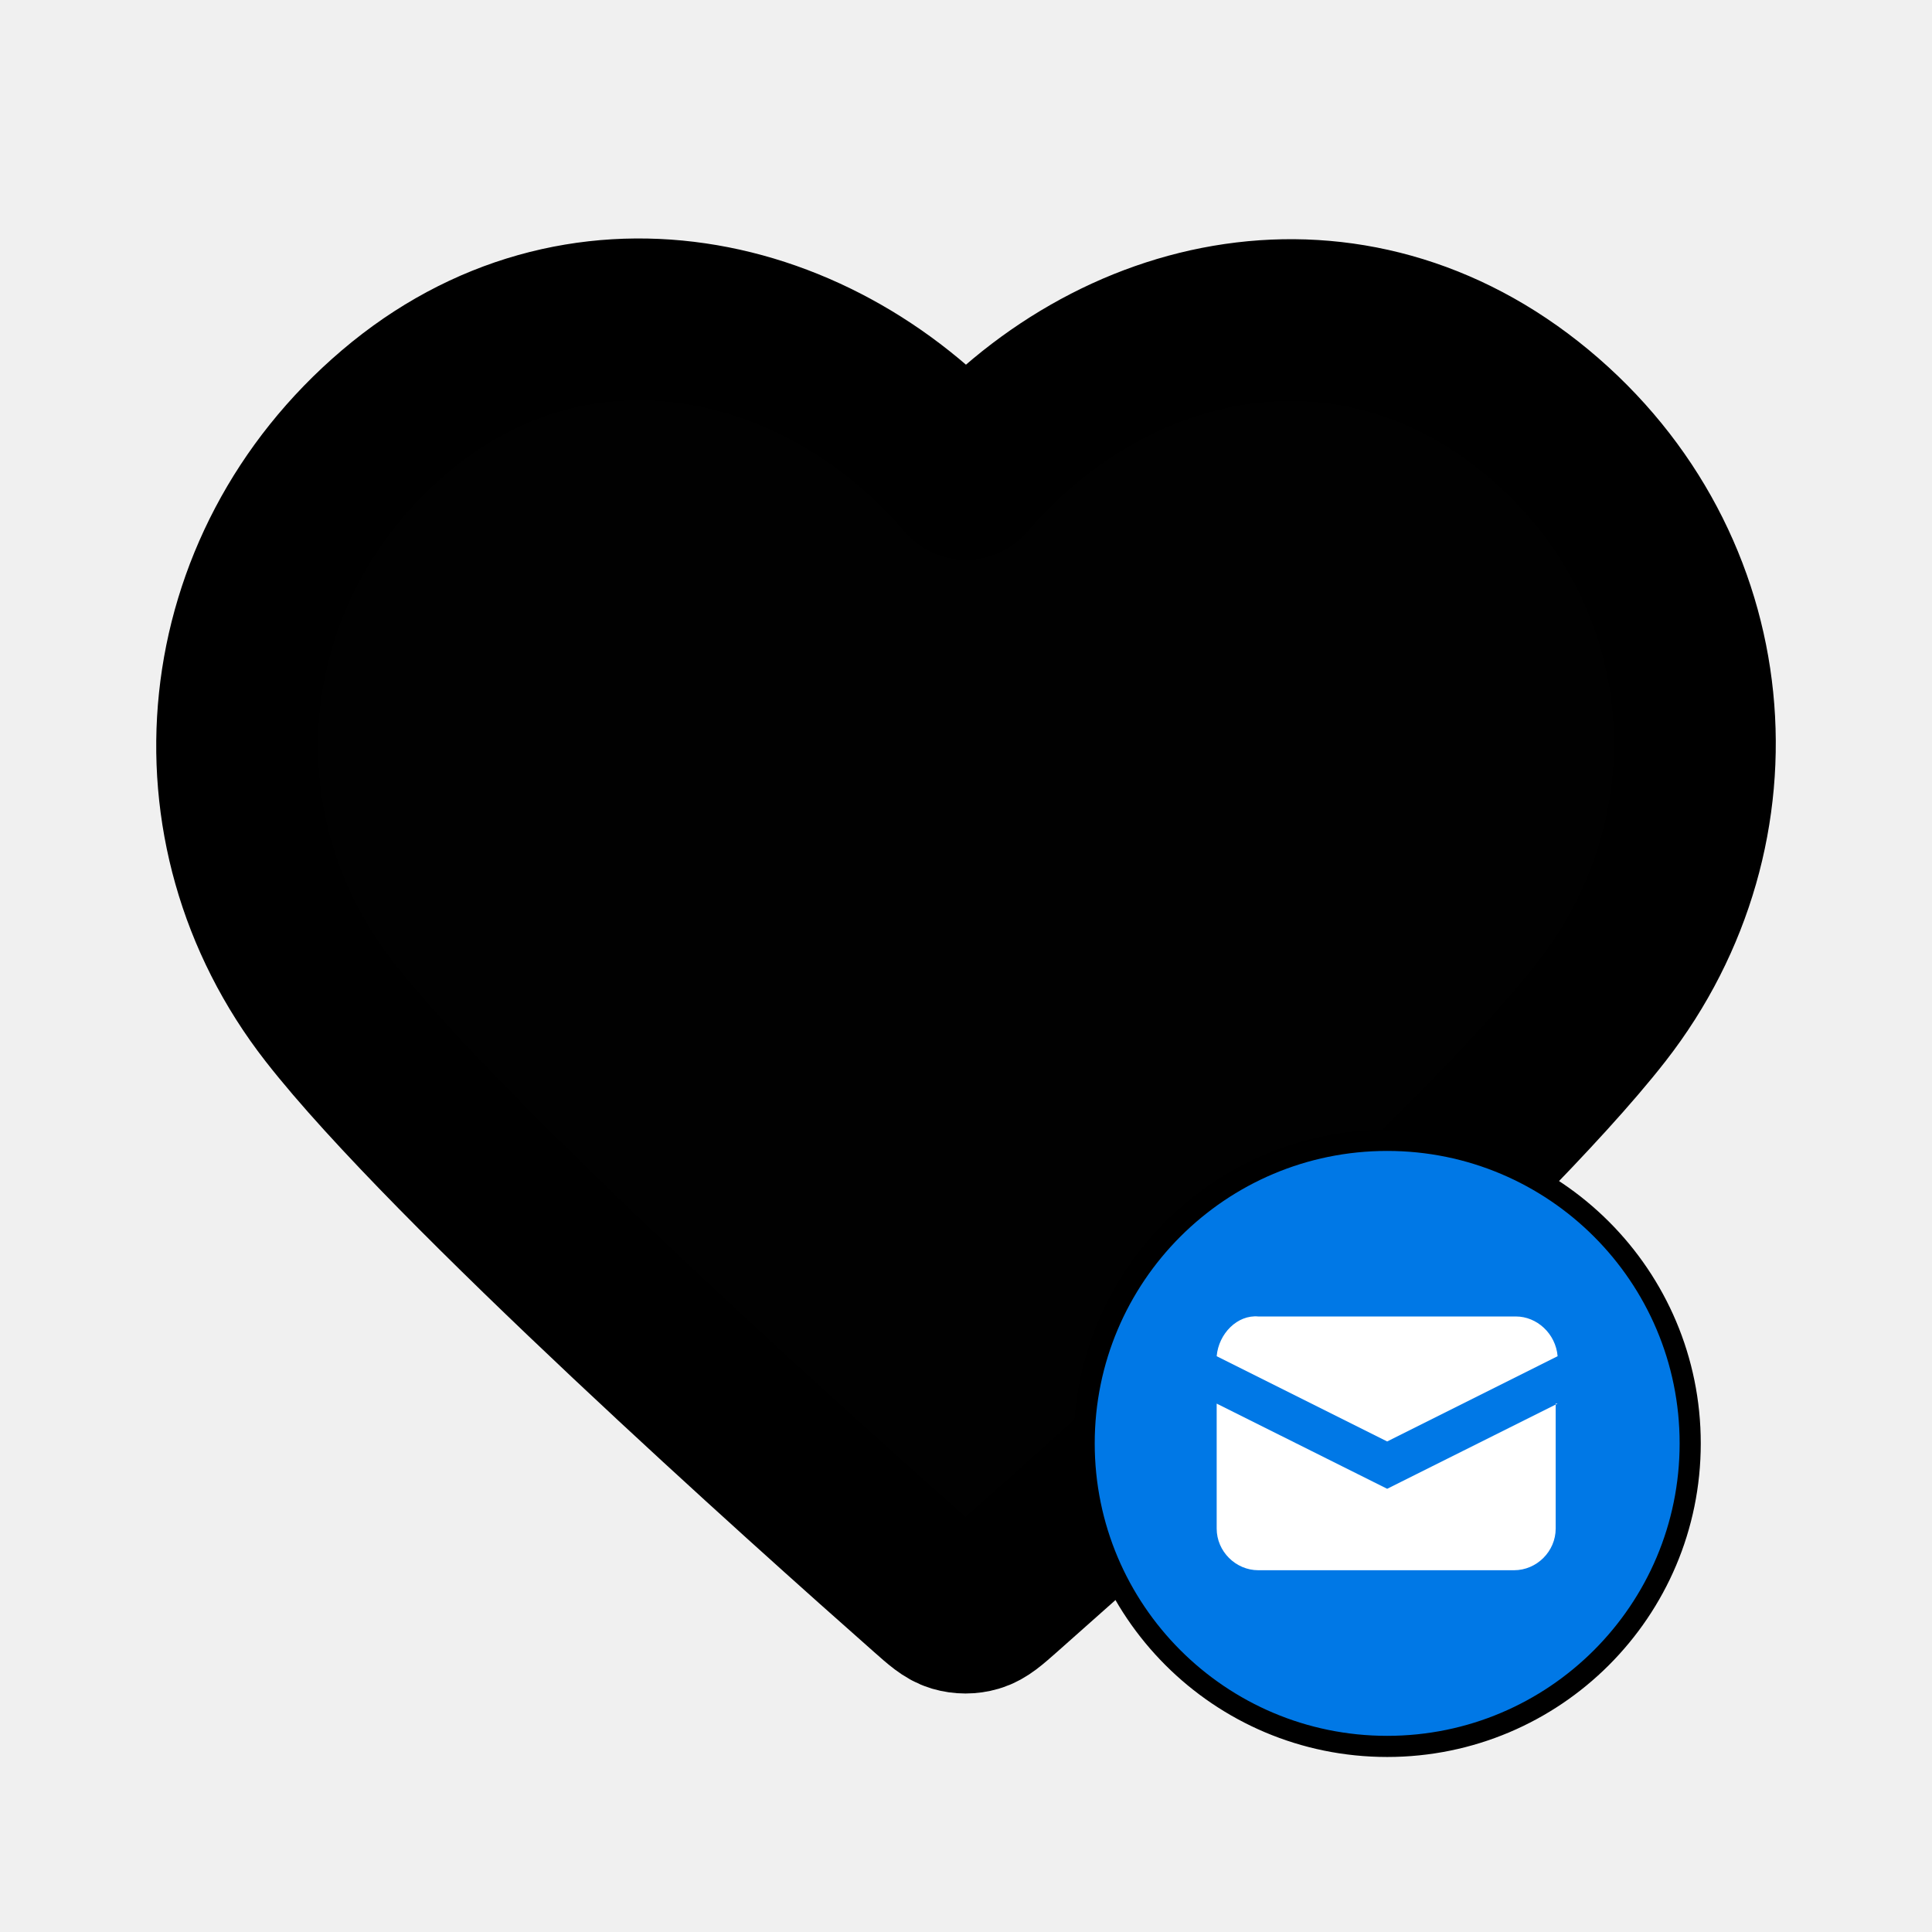
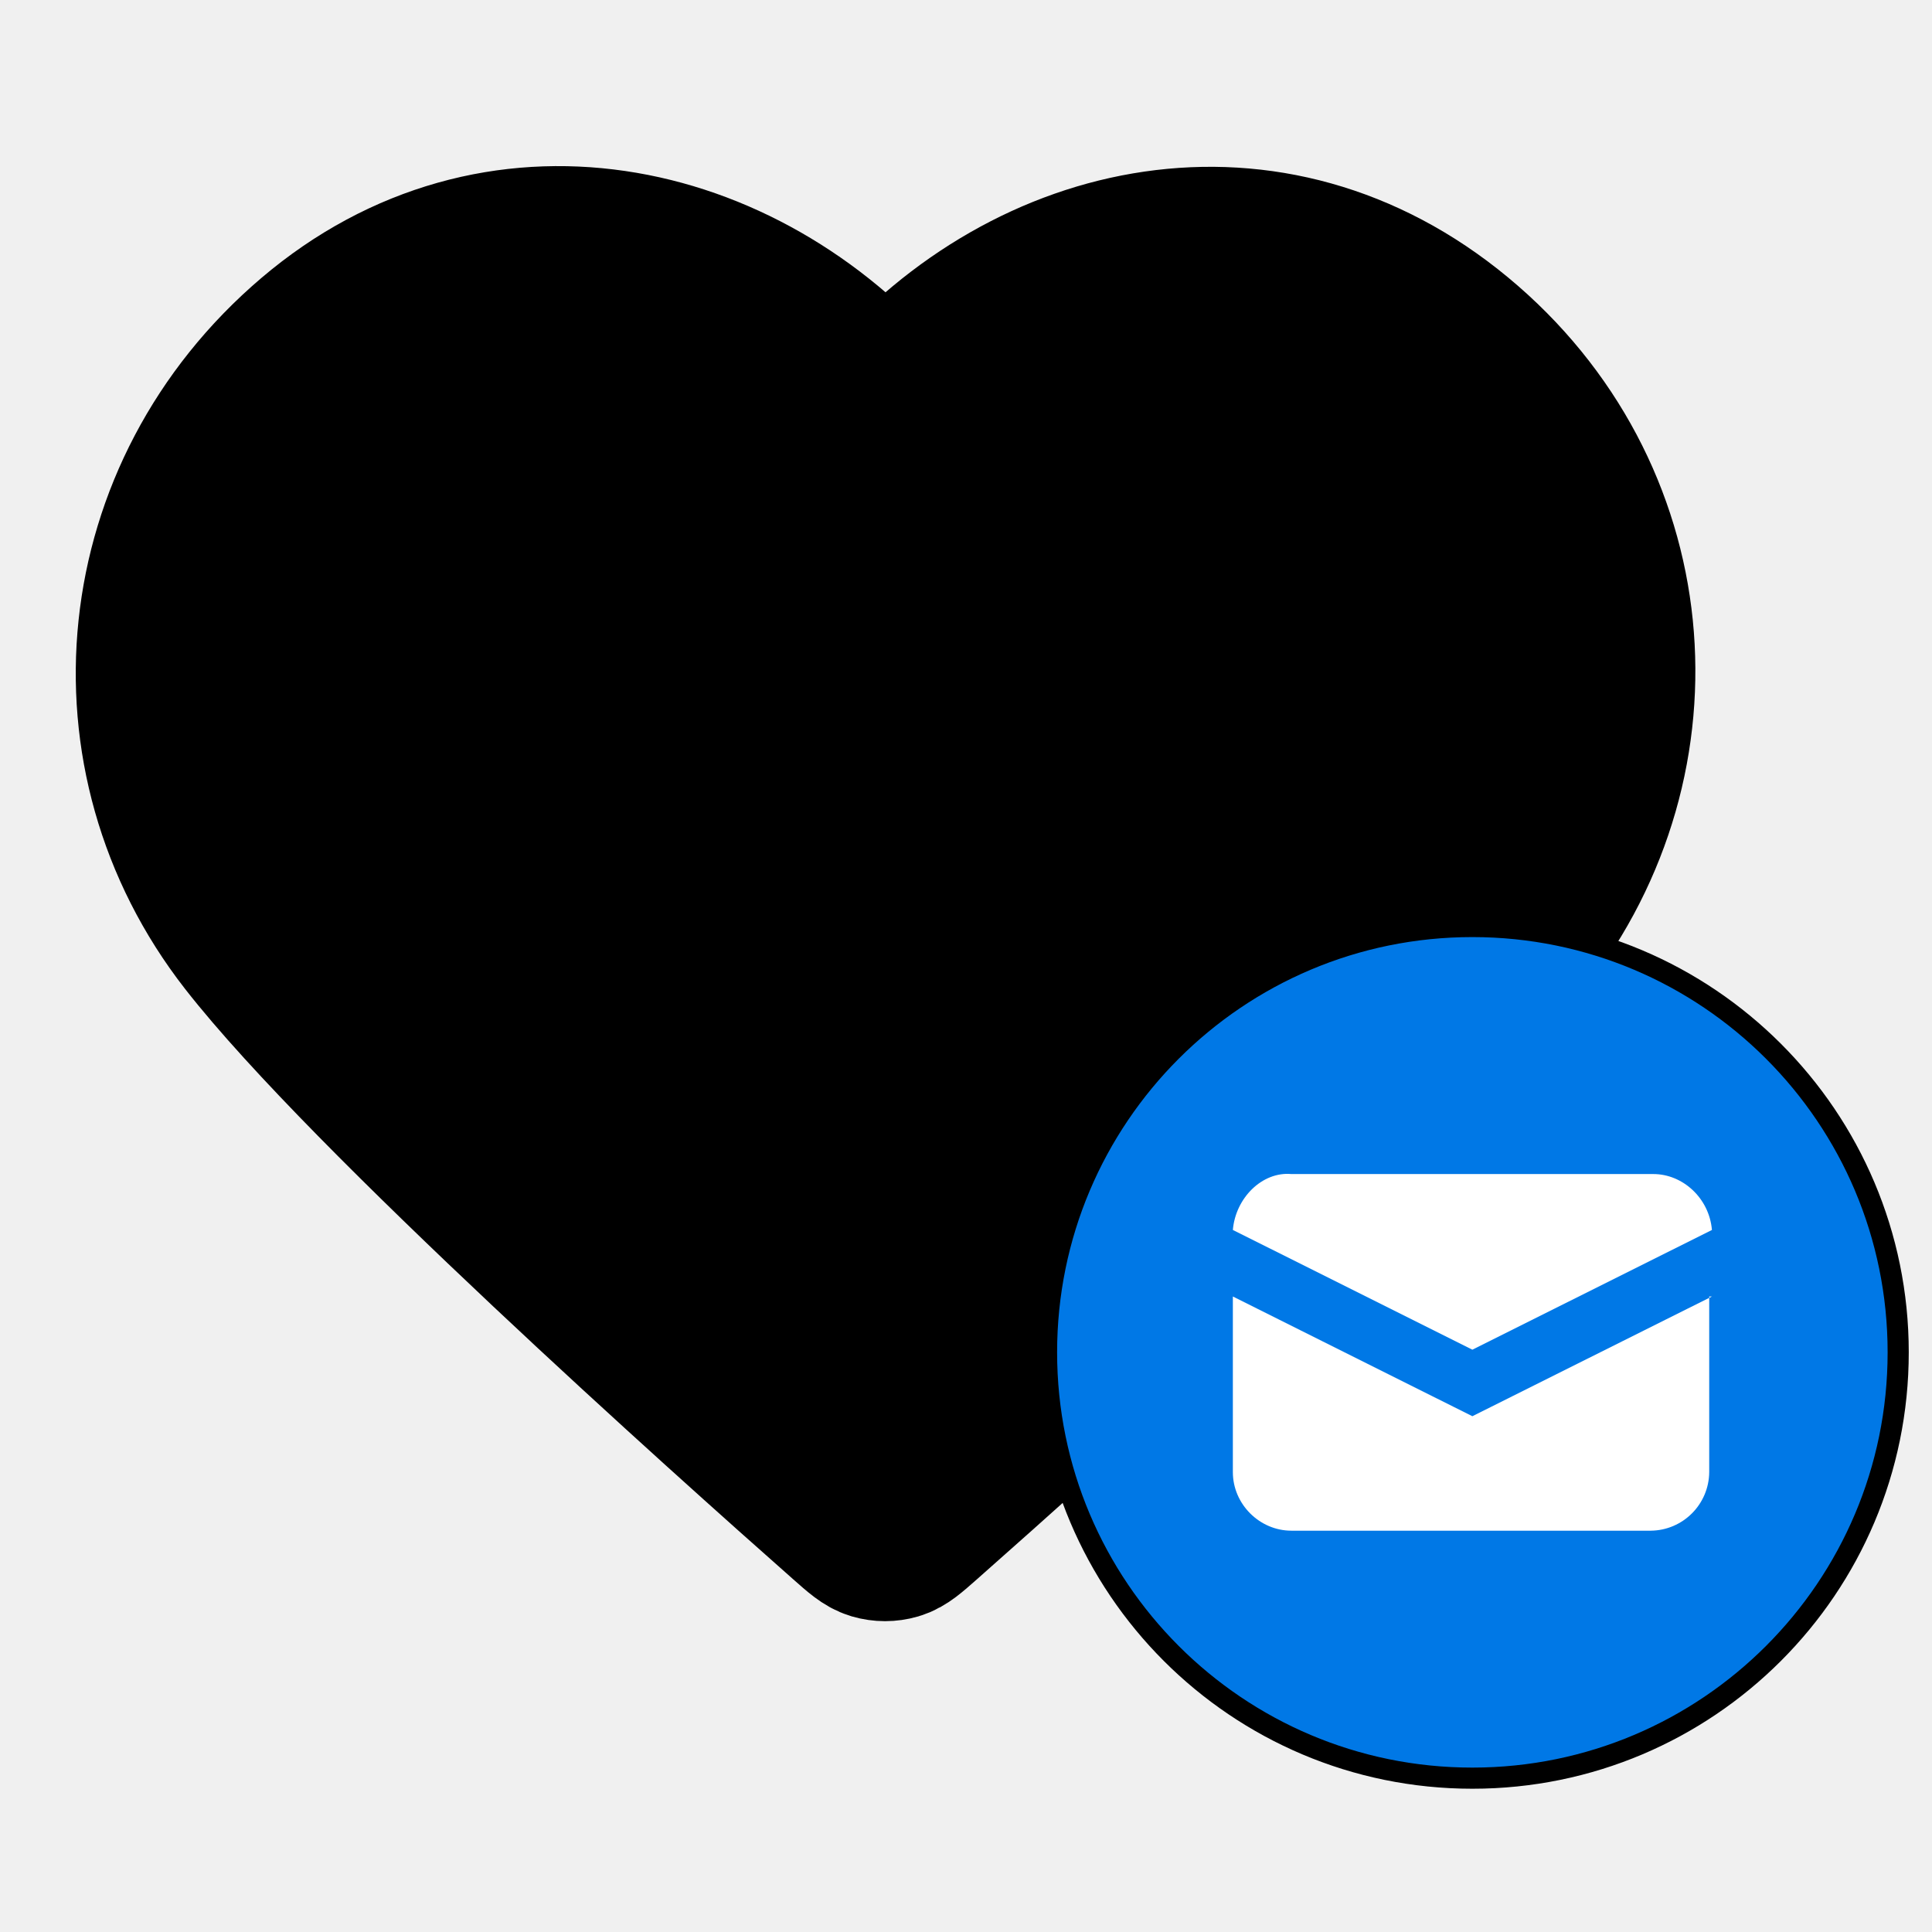
- <svg xmlns="http://www.w3.org/2000/svg" width="100%" height="100%" viewBox="0 0 32 32" version="1.1" xml:space="preserve" style="fill-rule:evenodd;clip-rule:evenodd;stroke-linecap:round;stroke-linejoin:round;">
-   <path d="M16,7.931C13.586,5.118 9.553,4.248 6.529,6.824C3.504,9.4 3.079,13.707 5.454,16.753C7.428,19.286 13.404,24.628 15.363,26.357C15.582,26.551 15.691,26.647 15.819,26.685C15.931,26.718 16.053,26.718 16.164,26.685C16.292,26.647 16.402,26.551 16.621,26.357C18.579,24.628 24.555,19.286 26.53,16.753C28.905,13.707 28.531,9.373 25.455,6.824C22.379,4.276 18.414,5.118 16,7.931Z" style="fill:rgb(1,1,1);stroke:black;stroke-width:2.68px;" />
-   <circle cx="22.976" cy="23.907" r="5.019" style="fill:rgb(0,120,230);" />
-   <clipPath id="_clip1">
-     <circle cx="22.976" cy="23.907" r="5.019" />
+ <svg xmlns="http://www.w3.org/2000/svg" xml:space="preserve" style="fill-rule:evenodd;clip-rule:evenodd;stroke-linecap:round;stroke-linejoin:round" viewBox="0 0 32 32">
+   <path d="M14.668 6.732C12.254 3.919 8.221 3.05 5.196 5.626c-3.024 2.575-3.45 6.882-1.075 9.928 1.975 2.533 7.951 7.875 9.909 9.604.219.194.329.291.457.329a.614.614 0 0 0 .345 0c.128-.038.237-.135.457-.329 1.958-1.729 7.934-7.071 9.909-9.604 2.375-3.046 2.001-7.38-1.076-9.928-3.076-2.549-7.041-1.707-9.454 1.106Z" style="stroke:#000;stroke-width:2.68px" />
+   <circle cx="24.387" cy="22.399" r="7.053" style="fill:#0078e6" />
+   <clipPath id="a">
+     <circle cx="24.387" cy="22.399" r="7.053" />
  </clipPath>
-   <g clip-path="url(#_clip1)">
-     <g>
-       <path d="M20.152,22.463L22.976,23.875L25.799,22.463C25.767,22.087 25.454,21.805 25.109,21.805L20.842,21.805C20.497,21.773 20.184,22.087 20.152,22.463Z" style="fill:white;fill-rule:nonzero;" />
-       <path d="M25.799,23.248L22.976,24.659L20.152,23.248L20.152,25.318C20.152,25.695 20.466,26.008 20.842,26.008L25.077,26.008C25.454,26.008 25.767,25.695 25.767,25.318L25.767,23.248L25.799,23.248Z" style="fill:white;fill-rule:nonzero;" />
-     </g>
+   <g clip-path="url(#a)">
+     <path d="m20.42 20.372 3.967 1.983 3.968-1.983c-.045-.529-.485-.926-.97-.926H21.39c-.485-.044-.926.397-.97.926Z" style="fill:#fff;fill-rule:nonzero" />
+     <path d="m28.355 21.474-3.968 1.983-3.967-1.983v2.909c0 .529.441.97.97.97h5.951a.978.978 0 0 0 .969-.97v-2.909h.045Z" style="fill:#fff;fill-rule:nonzero" />
  </g>
-   <circle cx="22.976" cy="23.907" r="5.019" style="fill:none;stroke:black;stroke-width:0.35px;stroke-miterlimit:1.5;" />
+   <circle cx="24.387" cy="22.399" r="7.053" style="fill:none;stroke:#000;stroke-width:.35px;stroke-miterlimit:1.5" />
</svg>
